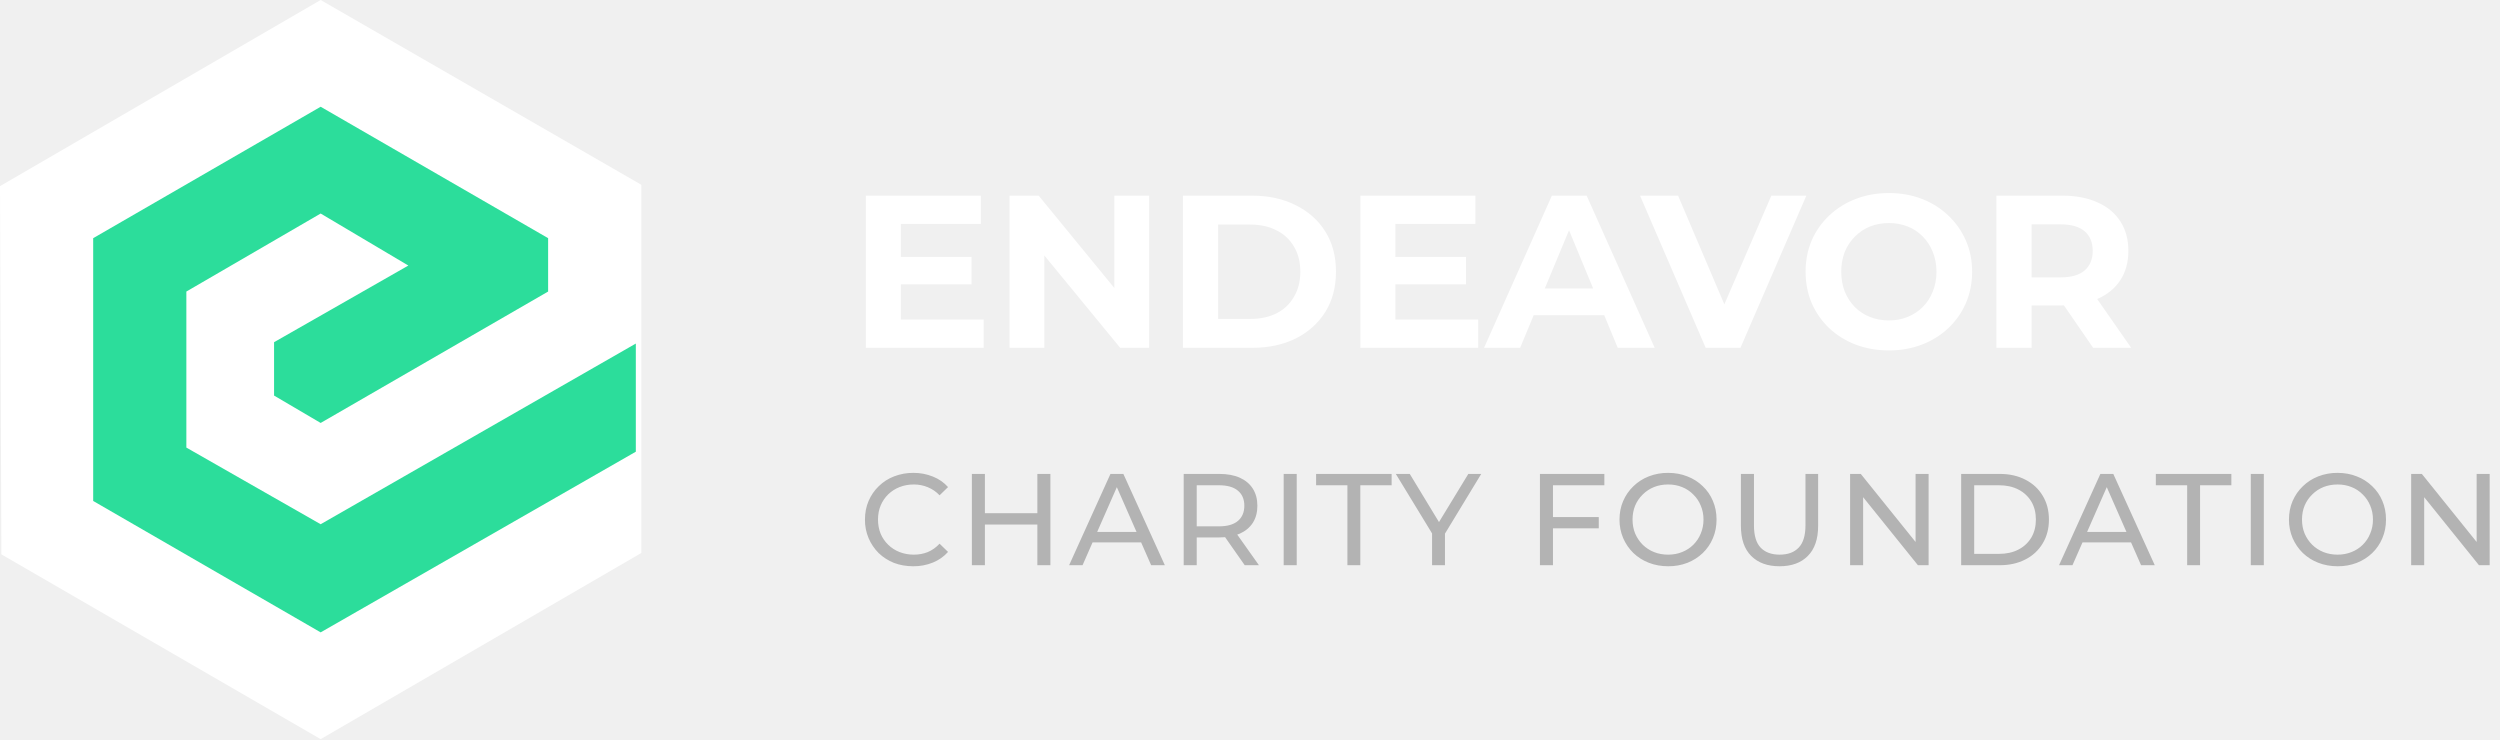
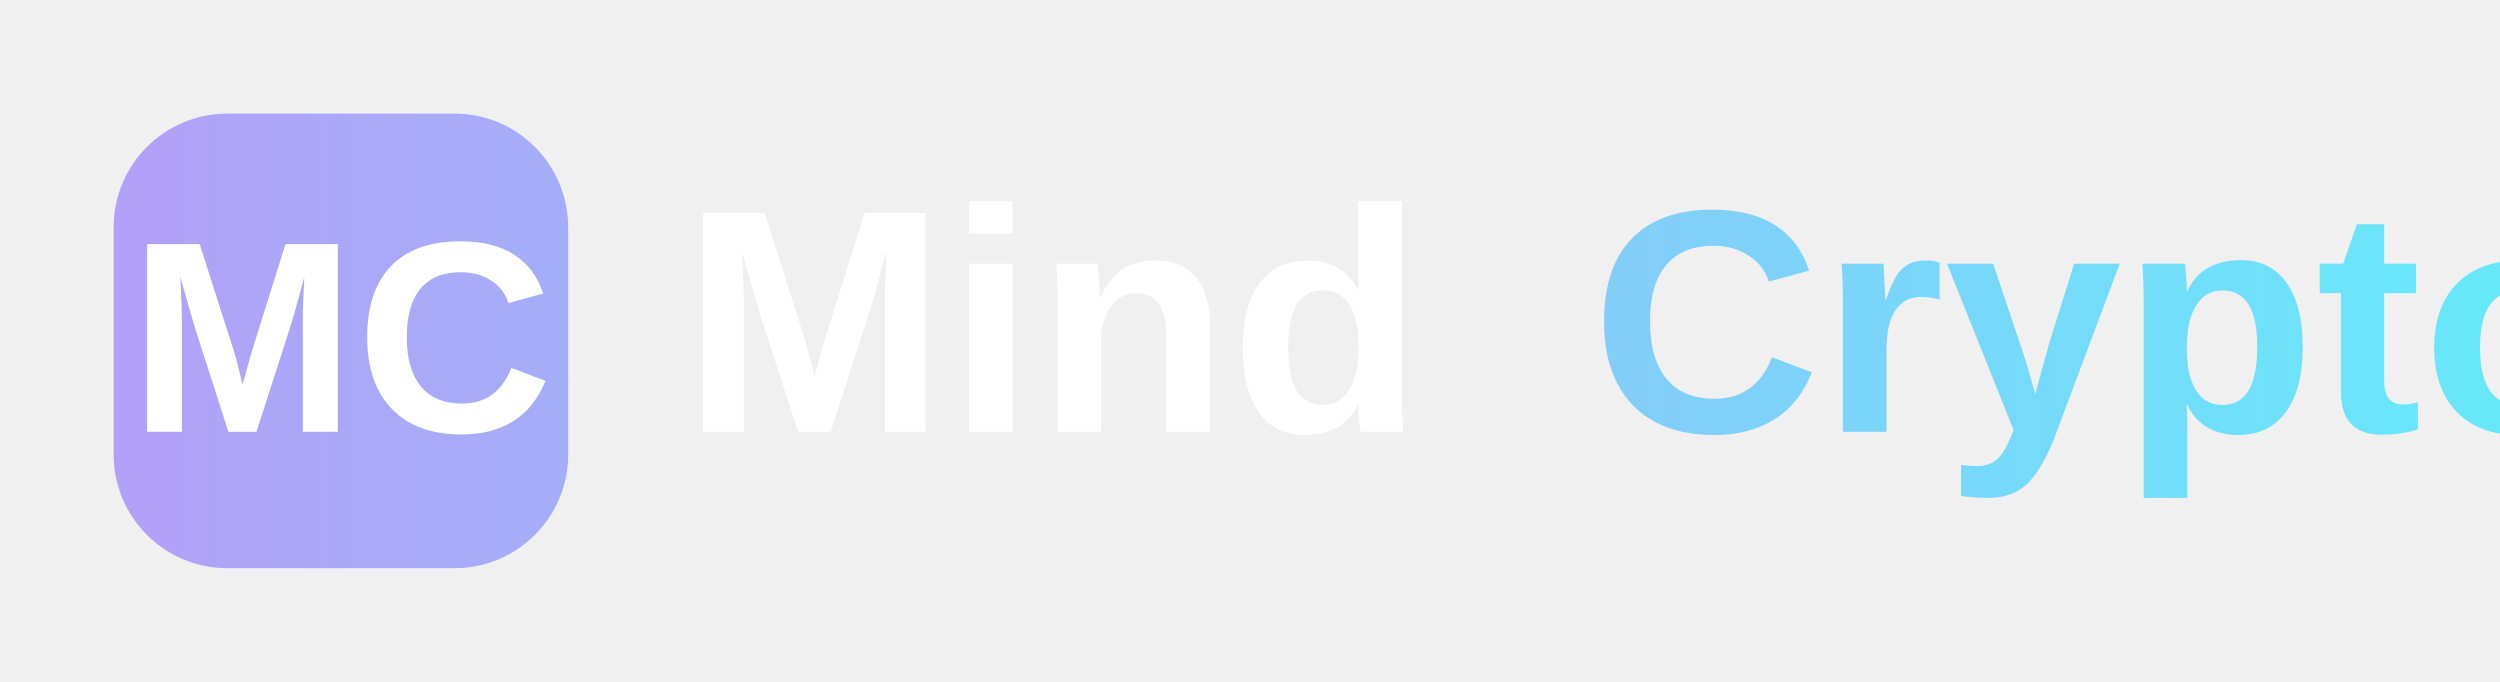
- <svg xmlns="http://www.w3.org/2000/svg" width="230" height="68" viewBox="0 0 230 68" fill="none">
-   <path d="M29.5 0 0 17.126.126 51 29.5 68 59 50.874V17z" fill="#fff" />
-   <path d="M50.427 26.822v-4.91L29.5 9.821 8.573 21.912v24.177L29.5 58.178l28.996-16.622v-9.949L29.5 48.23l-12.355-7.052V26.822L29.5 19.644l8.068 4.786-12.354 7.052v4.91l4.286 2.52z" fill="#2CDD9B" />
-   <path d="M183.67 32V18h6.06q1.88 0 3.24.62 1.36.6 2.1 1.74t.74 2.72q0 1.56-.74 2.7-.74 1.12-2.1 1.72t-3.24.6h-4.26l1.44-1.42V32zm8.9 0-3.5-5.08h3.46l3.54 5.08zm-5.66-4.96-1.44-1.52h4.08q1.5 0 2.24-.64.74-.66.74-1.8 0-1.16-.74-1.8t-2.24-.64h-4.08l1.44-1.54zm-13.115 5.2q-1.66 0-3.08-.54a7.4 7.4 0 0 1-2.44-1.52 7.1 7.1 0 0 1-1.6-2.3q-.56-1.32-.56-2.88t.56-2.88a7 7 0 0 1 1.62-2.3 7.4 7.4 0 0 1 2.44-1.52q1.4-.54 3.04-.54 1.66 0 3.04.54a7.2 7.2 0 0 1 2.42 1.52 7 7 0 0 1 1.62 2.3q.58 1.3.58 2.88 0 1.56-.58 2.9a7 7 0 0 1-1.62 2.3 7.3 7.3 0 0 1-2.42 1.5q-1.38.54-3.02.54m-.02-2.76q.94 0 1.72-.32.8-.32 1.4-.92t.92-1.42q.34-.82.34-1.82t-.34-1.82a4.1 4.1 0 0 0-.92-1.42 3.9 3.9 0 0 0-1.38-.92 4.6 4.6 0 0 0-1.74-.32q-.939 0-1.74.32-.78.32-1.38.92t-.94 1.42a5 5 0 0 0-.32 1.82q0 .98.32 1.82.34.82.92 1.42.6.6 1.4.92.801.32 1.74.32M156.923 32l-6.04-14h3.5l5.28 12.4h-2.06l5.36-12.4h3.22l-6.06 14zm-20.391 0 6.24-14h3.2l6.26 14h-3.4l-5.12-12.36h1.28L139.852 32zm3.12-3 .86-2.46h7.2l.88 2.46zm-11.518-5.36h6.74v2.52h-6.74zm.24 5.76h7.62V32h-10.84V18h10.58v2.6h-7.36zM108.83 32V18h6.36q2.28 0 4.02.88 1.74.86 2.72 2.42t.98 3.7q0 2.12-.98 3.7-.98 1.56-2.72 2.44-1.74.86-4.02.86zm3.24-2.66h2.96q1.4 0 2.42-.52a3.8 3.8 0 0 0 1.6-1.52q.58-.98.58-2.3 0-1.34-.58-2.3a3.7 3.7 0 0 0-1.6-1.5q-1.02-.54-2.42-.54h-2.96zM92.878 32V18h2.68l8.26 10.08h-1.3V18h3.2v14h-2.66l-8.28-10.08h1.3V32zM82.64 23.64h6.74v2.52h-6.74zm.24 5.76h7.62V32H79.66V18h10.58v2.6h-7.36z" fill="#FFF" />
-   <path d="M221.826 52v-8.4h.984l5.556 6.9h-.516v-6.9h1.2V52h-.984l-5.556-6.9h.516V52zm-6.766.096q-.96 0-1.788-.324a4.3 4.3 0 0 1-1.416-.9 4.3 4.3 0 0 1-.936-1.368 4.3 4.3 0 0 1-.336-1.704q0-.924.336-1.704t.936-1.356q.6-.588 1.416-.912a4.8 4.8 0 0 1 1.788-.324q.96 0 1.764.324a4.1 4.1 0 0 1 1.416.9q.612.576.936 1.356.336.78.336 1.716t-.336 1.716q-.324.78-.936 1.368-.6.576-1.416.9a4.8 4.8 0 0 1-1.764.312m0-1.068q.696 0 1.284-.24a3.03 3.03 0 0 0 1.716-1.704q.252-.588.252-1.284t-.252-1.284a3 3 0 0 0-.684-1.02 2.95 2.95 0 0 0-1.032-.684q-.588-.24-1.284-.24-.708 0-1.308.24-.588.24-1.032.684a3.1 3.1 0 0 0-.696 1.02q-.24.588-.24 1.284t.24 1.284q.252.588.696 1.032.444.432 1.032.672.6.24 1.308.24m-7.987.972v-8.4h1.2V52zm-5.855 0v-7.356h-2.88V43.6h6.948v1.044h-2.88V52zm-11.787 0 3.804-8.4h1.188l3.816 8.4h-1.26l-3.396-7.728h.48L190.667 52zm1.62-2.1.324-.96h4.728l.348.96zM180.426 52v-8.4h3.54q1.344 0 2.364.528 1.032.528 1.596 1.476.576.948.576 2.196t-.576 2.196a3.85 3.85 0 0 1-1.596 1.476q-1.02.528-2.364.528zm1.2-1.044h2.268q1.044 0 1.8-.396a2.9 2.9 0 0 0 1.188-1.104q.42-.72.42-1.656 0-.948-.42-1.656a2.9 2.9 0 0 0-1.188-1.104q-.756-.396-1.8-.396h-2.268zM170.208 52v-8.4h.984l5.556 6.9h-.516v-6.9h1.2V52h-.984l-5.556-6.9h.516V52zm-6.492.096q-1.656 0-2.604-.948t-.948-2.772V43.6h1.2v4.728q0 1.404.612 2.052.624.648 1.752.648 1.14 0 1.752-.648.624-.648.624-2.052V43.6h1.164v4.776q0 1.824-.948 2.772-.936.948-2.604.948m-10.246 0q-.96 0-1.788-.324a4.3 4.3 0 0 1-1.416-.9 4.3 4.3 0 0 1-.936-1.368 4.3 4.3 0 0 1-.336-1.704q0-.924.336-1.704t.936-1.356q.6-.588 1.416-.912a4.8 4.8 0 0 1 1.788-.324q.96 0 1.764.324a4.1 4.1 0 0 1 1.416.9q.612.576.936 1.356.336.78.336 1.716t-.336 1.716q-.324.78-.936 1.368-.6.576-1.416.9a4.8 4.8 0 0 1-1.764.312m0-1.068q.696 0 1.284-.24a3.03 3.03 0 0 0 1.716-1.704q.252-.588.252-1.284t-.252-1.284a3 3 0 0 0-.684-1.02 2.95 2.95 0 0 0-1.032-.684q-.588-.24-1.284-.24-.708 0-1.308.24-.588.24-1.032.684a3.1 3.1 0 0 0-.696 1.02q-.24.588-.24 1.284t.24 1.284q.252.588.696 1.032.444.432 1.032.672.6.24 1.308.24m-10.716-3.456h4.332v1.032h-4.332zm.12 4.428h-1.2v-8.4h5.928v1.044h-4.728zm-11.124 0v-3.216l.276.744-3.612-5.928h1.284l3.036 5.004h-.696l3.048-5.004h1.188l-3.6 5.928.264-.744V52zm-7.789 0v-7.356h-2.88V43.6h6.948v1.044h-2.88V52zm-5.863 0v-8.4h1.2V52zm-9.199 0v-8.4h3.276q1.104 0 1.884.348t1.2 1.008.42 1.572-.42 1.572q-.42.648-1.2.996t-1.884.348h-2.616l.54-.552V52zm5.616 0-2.136-3.048h1.284l2.16 3.048zm-4.416-2.988-.54-.588h2.58q1.152 0 1.74-.492.6-.504.6-1.404t-.6-1.392q-.588-.492-1.74-.492h-2.58l.54-.6zM98.358 52l3.804-8.4h1.188l3.816 8.4h-1.26l-3.396-7.728h.48L99.594 52zm1.62-2.1.324-.96h4.728l.348.96zm-4.542-6.3h1.2V52h-1.2zM90.612 52h-1.2v-8.4h1.2zm4.932-3.744h-5.052v-1.044h5.052zm-11.528 3.84q-.96 0-1.776-.312a4.4 4.4 0 0 1-1.404-.9 4.4 4.4 0 0 1-.924-1.368 4.3 4.3 0 0 1-.336-1.716q0-.936.336-1.716t.936-1.356q.6-.588 1.404-.9a4.8 4.8 0 0 1 1.776-.324 4.7 4.7 0 0 1 1.788.336q.828.324 1.404.972l-.78.756a3.05 3.05 0 0 0-1.08-.744 3.3 3.3 0 0 0-1.284-.252q-.708 0-1.32.24-.6.24-1.044.672a3.1 3.1 0 0 0-.696 1.032q-.24.588-.24 1.284t.24 1.296a3.12 3.12 0 0 0 1.74 1.692q.612.24 1.32.24.684 0 1.284-.24.6-.252 1.08-.768l.78.756q-.576.648-1.404.984a4.7 4.7 0 0 1-1.8.336" fill="#B3B3B3" />
+ <svg xmlns="http://www.w3.org/2000/svg" width="220" height="60" viewBox="0 0 220 60" fill="none">
+   <defs>
+     <linearGradient id="mc-gradient-white" x1="0" y1="0" x2="220" y2="0" gradientUnits="userSpaceOnUse">
+       <stop stop-color="#B69DF8" />
+       <stop offset="1" stop-color="#67E8F9" />
+     </linearGradient>
+   </defs>
+   <g>
+     <rect x="10" y="10" width="40" height="40" rx="10" fill="url(#mc-gradient-white)" />
+     <text x="30" y="38" text-anchor="middle" font-family="'Segoe UI', Arial, sans-serif" font-size="24" font-weight="bold" fill="#fff">MC</text>
+     <text x="60" y="38" font-family="'Segoe UI', Arial, sans-serif" font-size="28" font-weight="bold" fill="#fff">Mind</text>
+     <text x="140" y="38" font-family="'Segoe UI', Arial, sans-serif" font-size="28" font-weight="bold" fill="url(#mc-gradient-white)">Crypto</text>
+   </g>
</svg>
